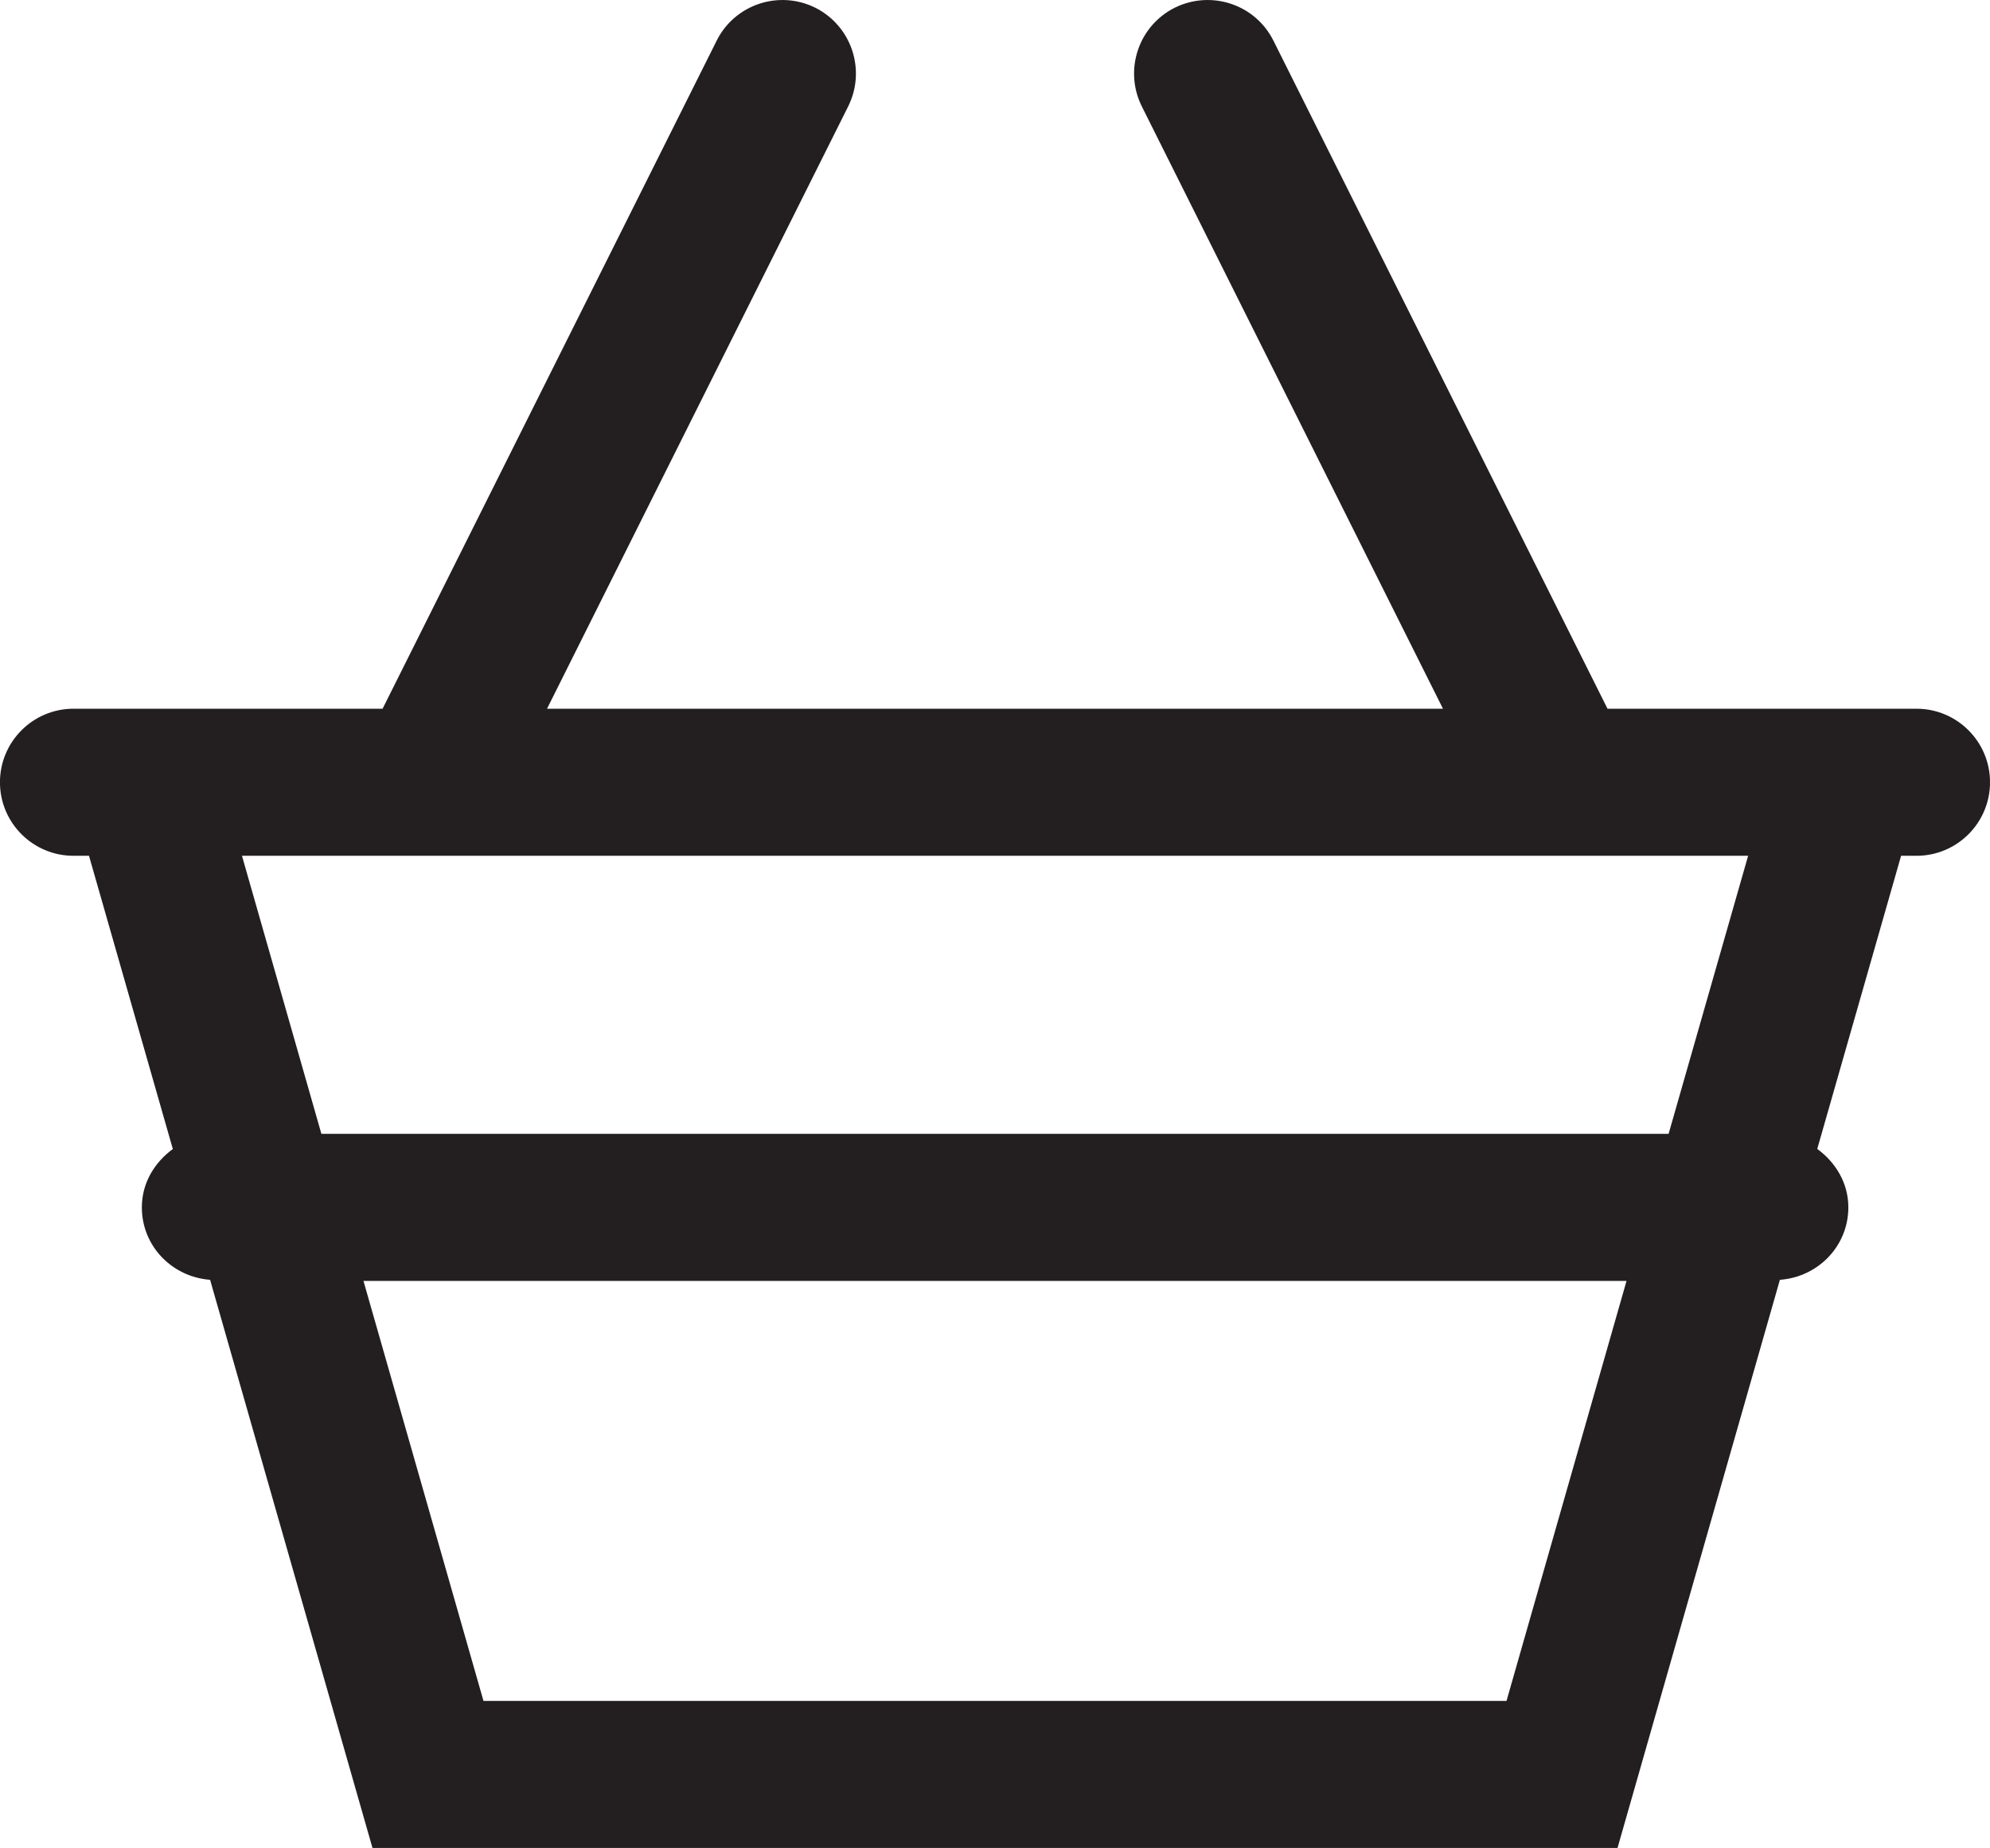
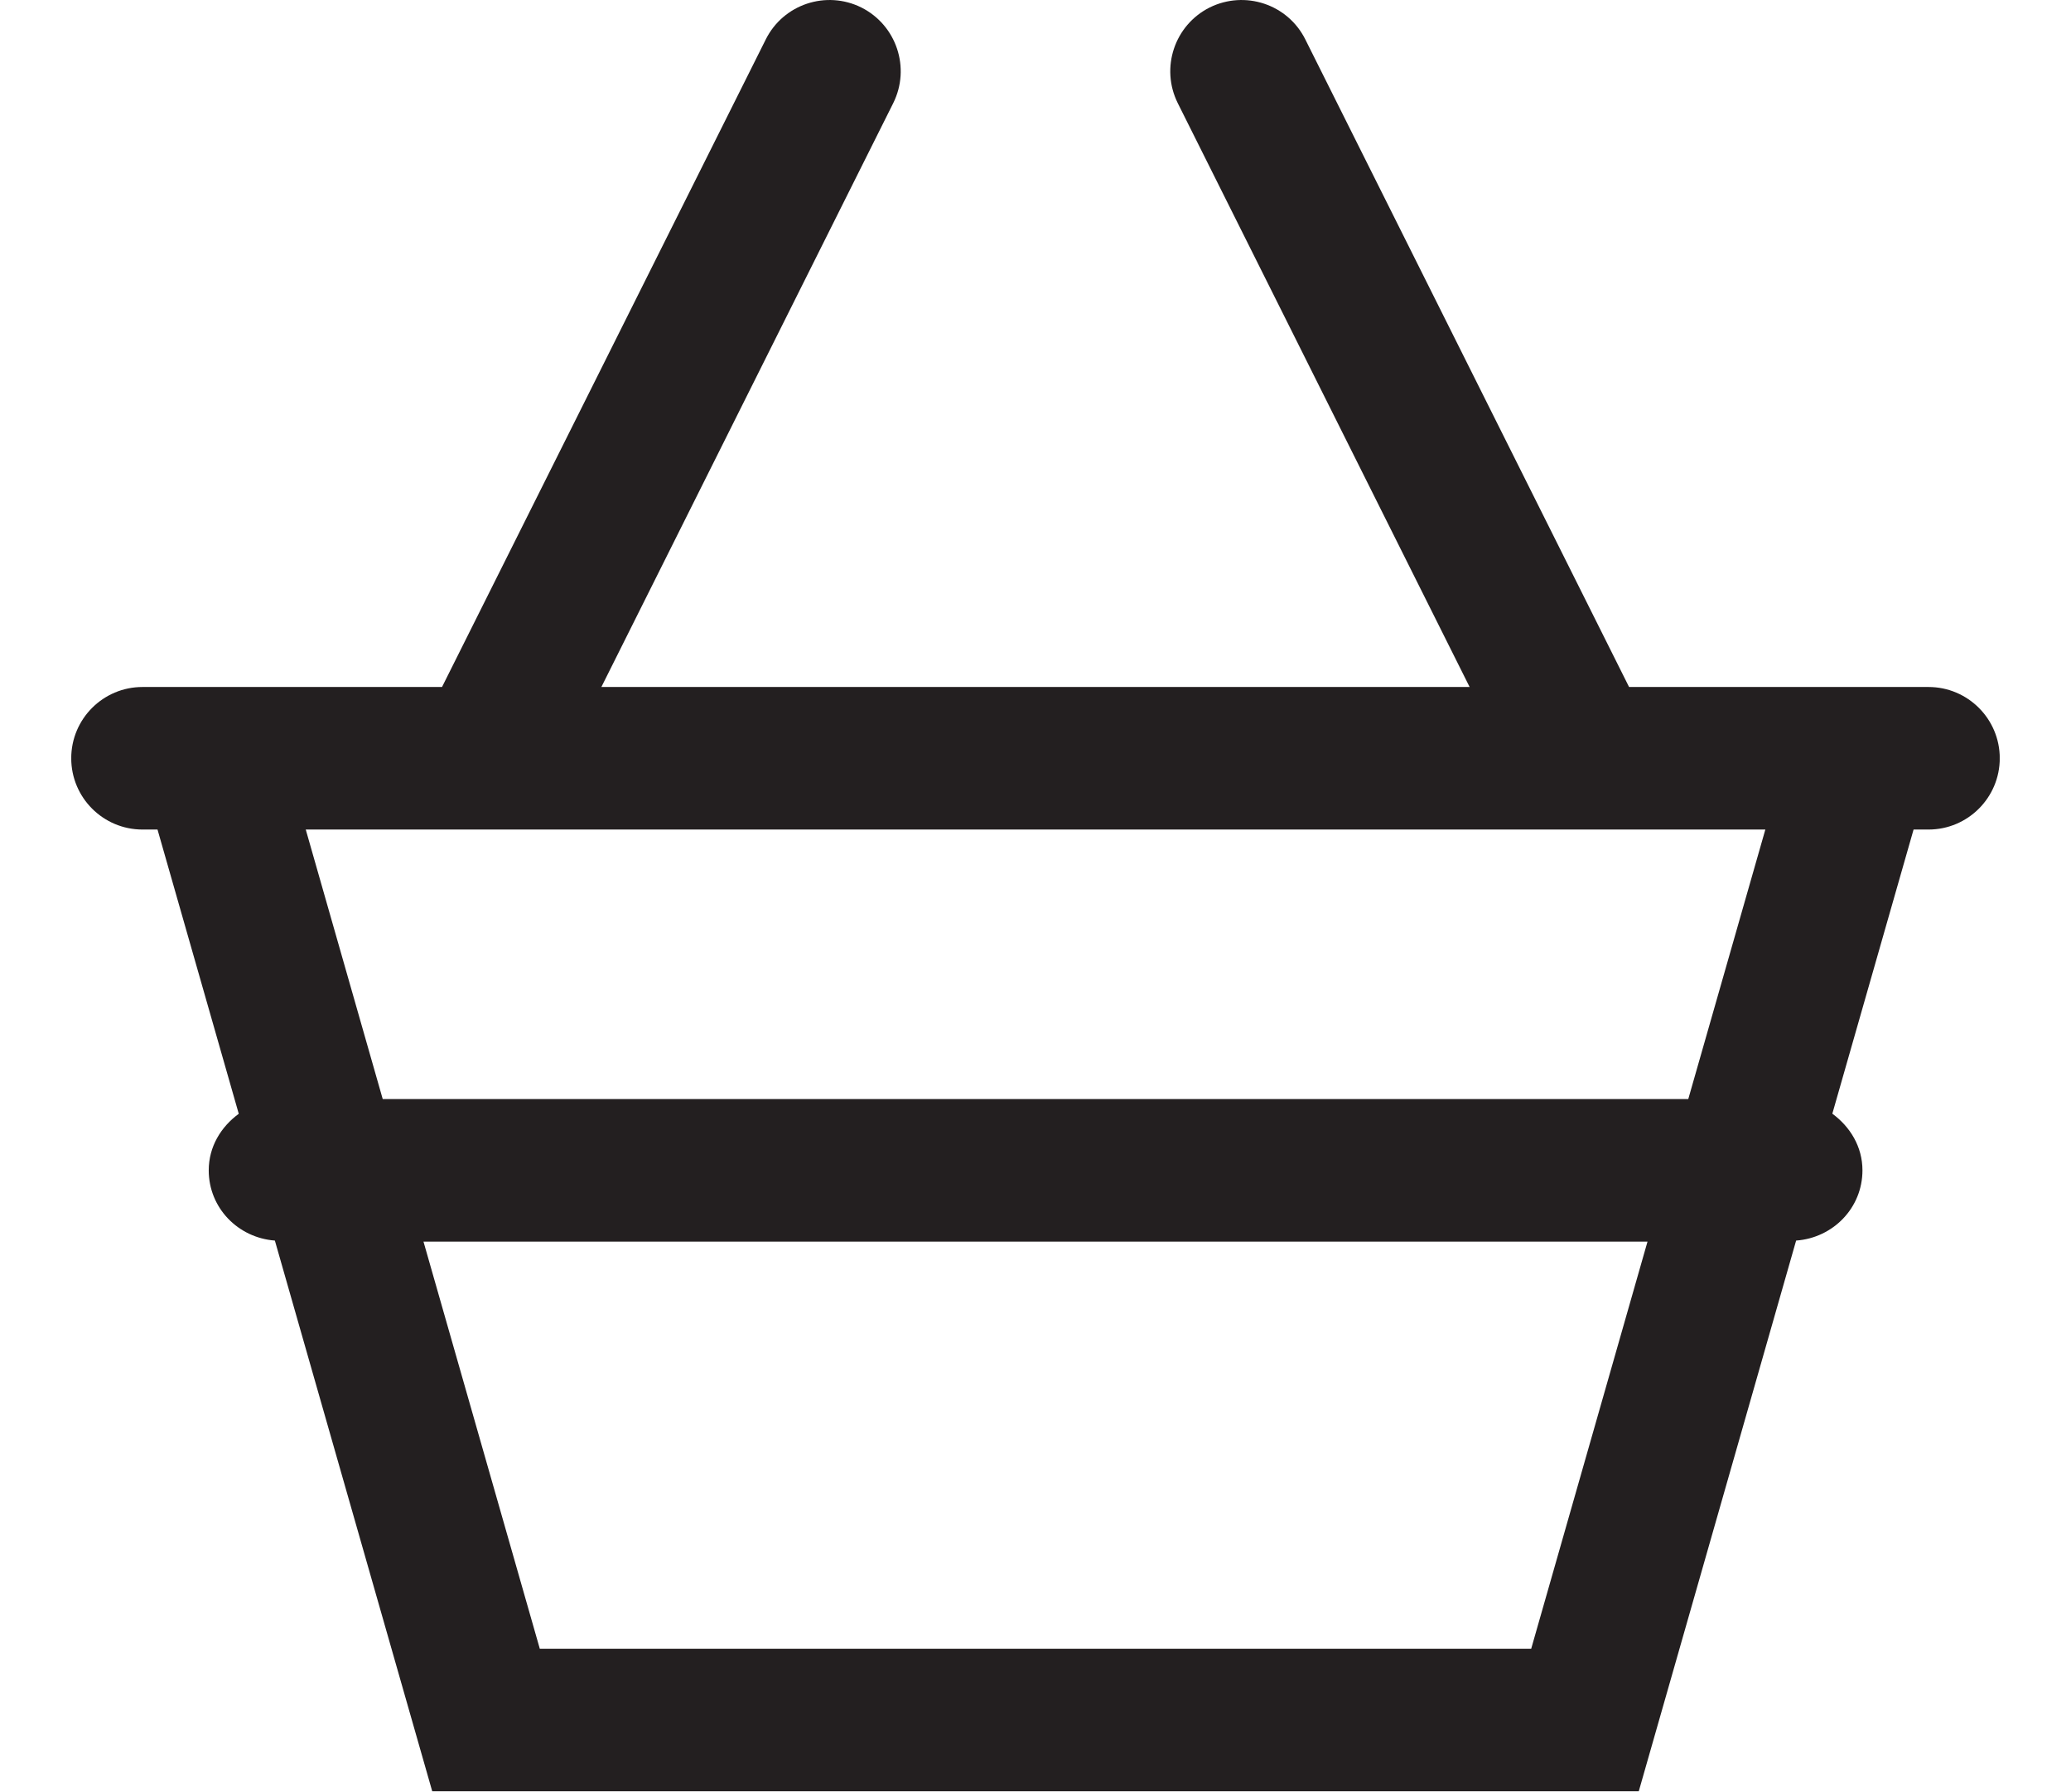
- <svg xmlns="http://www.w3.org/2000/svg" viewBox="0 0 27.059 25.132" height="25.132" width="27.059" xml:space="preserve" id="svg2" version="1.1">
+ <svg xmlns="http://www.w3.org/2000/svg" viewBox="0 0 27.059 25.132" height="25.132" width="29.059" xml:space="preserve" id="svg2" version="1.1">
  <defs id="defs6">
    <clipPath id="clipPath18" clipPathUnits="userSpaceOnUse">
      <path id="path16" d="M 0,18.849 H 20.294 V 0 H 0 Z" />
    </clipPath>
  </defs>
  <g transform="matrix(1.333333,0,0,-1.333333,0,25.13213)" id="g10">
    <g id="g12">
      <g clip-path="url(#clipPath18)" id="g14">
        <g transform="translate(17.0166,7.2842)" id="g20">
          <path id="path22" style="fill:#231f20;fill-opacity:1;fill-rule:nonzero;stroke:none" d="m 0,0 h -13.739 l -0.81,2.836 H 0.811 Z M -1.653,-5.784 H -12.086 L -13.31,-1.5 H -0.429 Z M 2.528,4.336 H -0.623 L -4.03,11.15 c -0.185,0.371 -0.635,0.52 -1.007,0.336 -0.37,-0.186 -0.52,-0.636 -0.335,-1.007 l 3.071,-6.143 h -9.137 l 3.071,6.143 c 0.185,0.371 0.035,0.821 -0.335,1.007 -0.37,0.184 -0.821,0.035 -1.006,-0.336 l -3.407,-6.814 h -3.152 c -0.414,0 -0.75,-0.336 -0.75,-0.75 0,-0.414 0.336,-0.75 0.75,-0.75 h 0.158 l 0.855,-2.991 c -0.187,-0.137 -0.316,-0.346 -0.316,-0.595 0,-0.396 0.309,-0.71 0.696,-0.739 l 1.656,-5.795 h 12.697 l 1.656,5.795 c 0.388,0.028 0.698,0.343 0.698,0.739 0,0.249 -0.13,0.459 -0.317,0.596 l 0.855,2.99 h 0.157 c 0.414,0 0.75,0.336 0.75,0.75 0,0.414 -0.336,0.75 -0.75,0.75" />
        </g>
      </g>
    </g>
  </g>
</svg>
